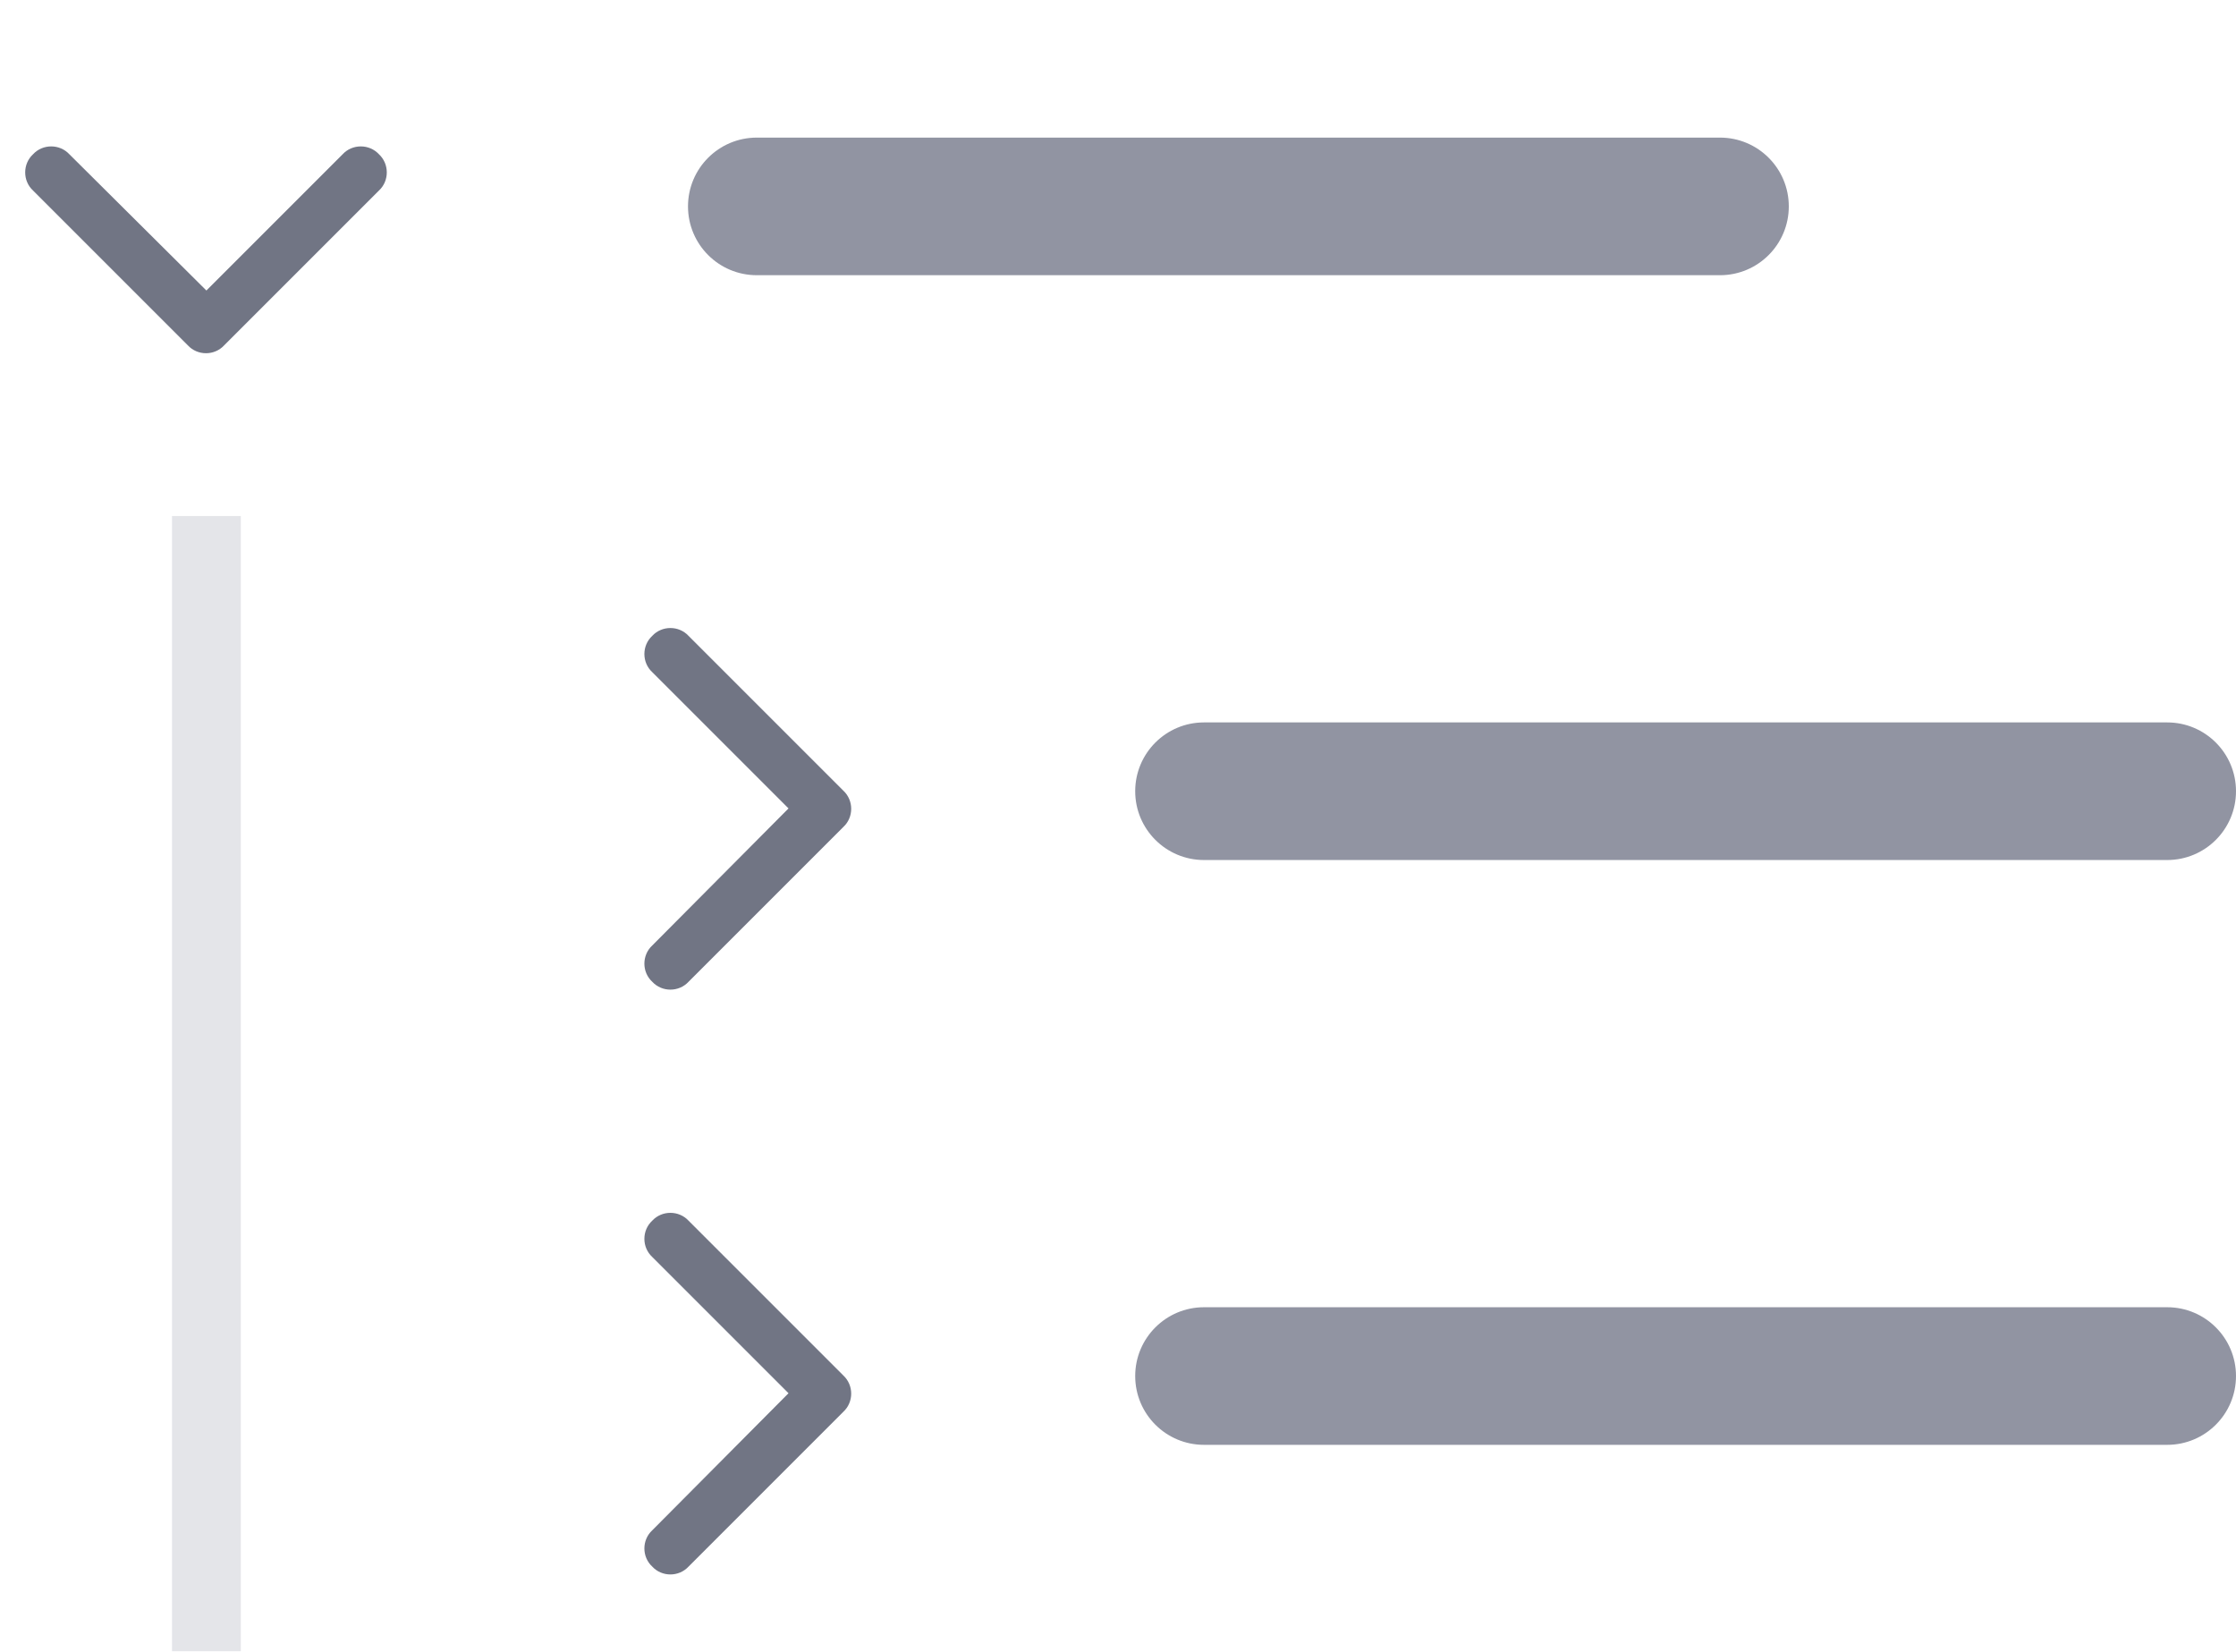
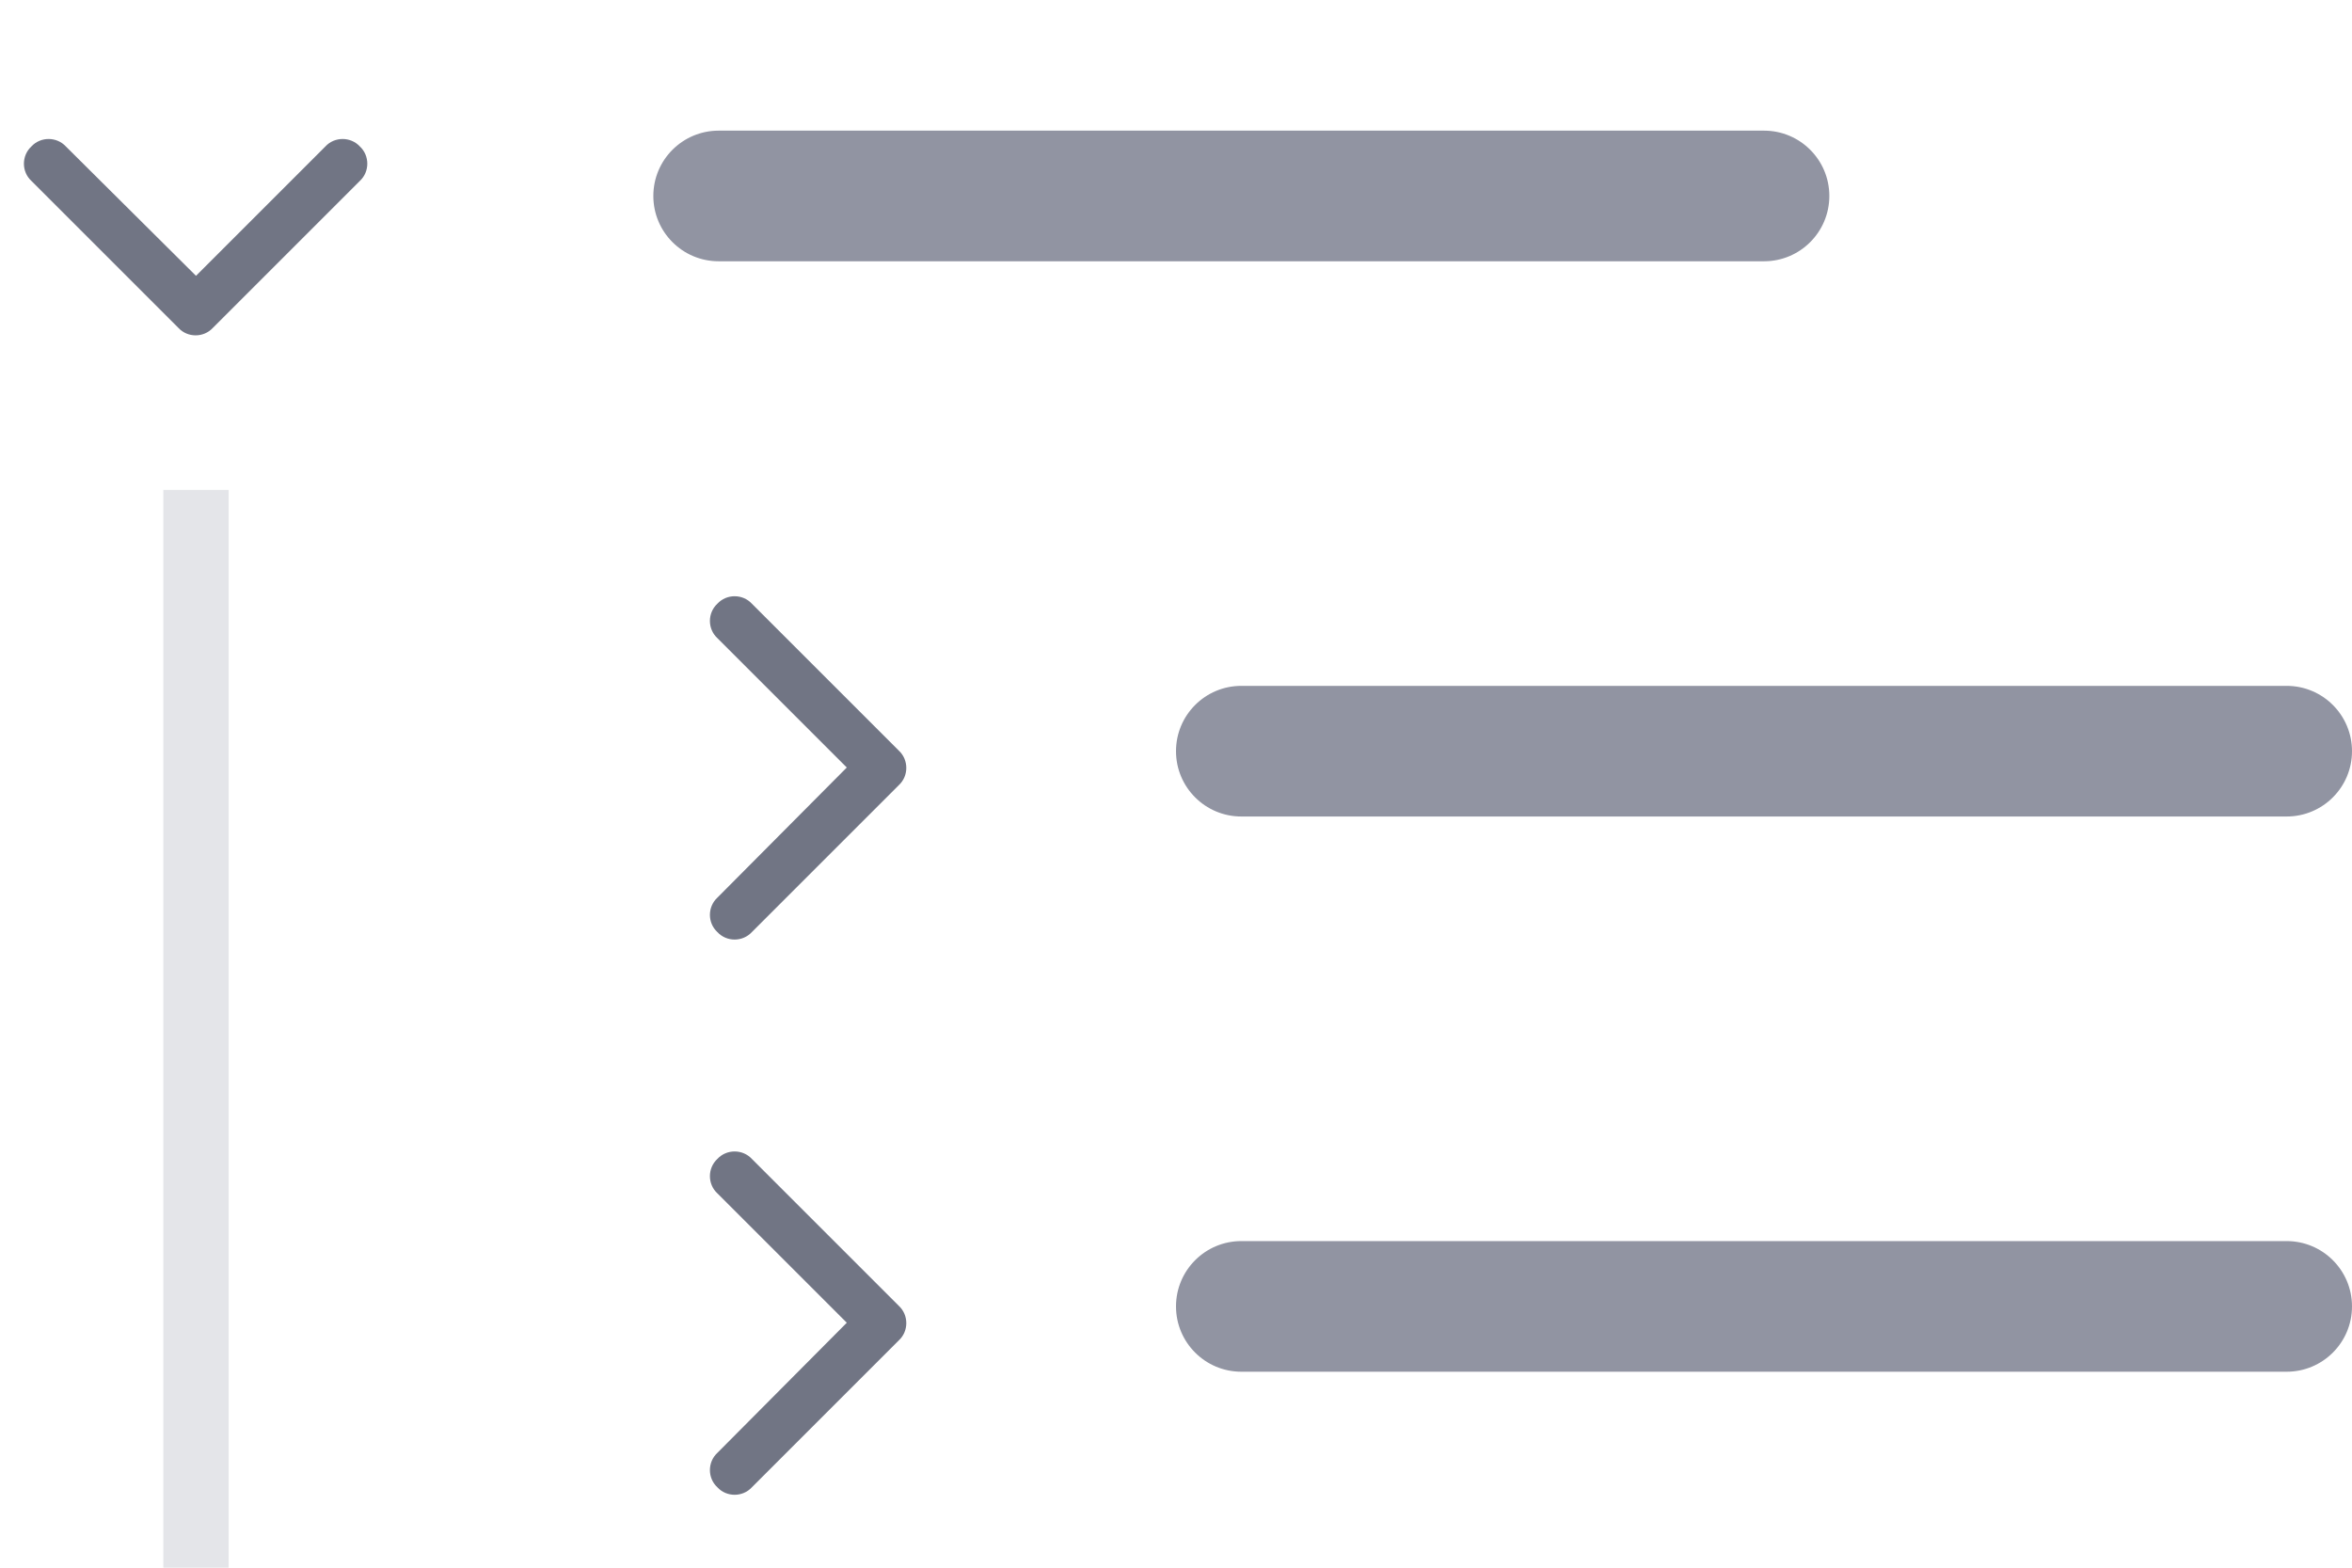
- <svg xmlns="http://www.w3.org/2000/svg" width="65" height="48" viewBox="0 0 65 48" fill="none">
+ <svg xmlns="http://www.w3.org/2000/svg" width="72" height="48" viewBox="0 0 72 48" fill="none">
  <path d="M5.461 10.039L0.961 5.539C0.656 5.258 0.656 4.766 0.961 4.484C1.242 4.18 1.734 4.18 2.016 4.484L6 8.445L9.961 4.484C10.242 4.18 10.734 4.18 11.016 4.484C11.32 4.766 11.32 5.258 11.016 5.539L6.516 10.039C6.234 10.344 5.742 10.344 5.461 10.039Z" fill="#717584" />
-   <rect x="20" y="4" width="32" height="4" rx="2" fill="#9194A2" />
+   <rect x="20" y="4" width="36" height="4" rx="2" fill="#9194A2" />
  <line x1="6" y1="15" x2="6" y2="48" stroke="#E4E5E9" stroke-width="2" />
-   <path d="M24.516 22.984C24.82 23.266 24.82 23.758 24.516 24.039L20.016 28.539C19.734 28.844 19.242 28.844 18.961 28.539C18.656 28.258 18.656 27.766 18.961 27.484L22.922 23.5L18.961 19.539C18.656 19.258 18.656 18.766 18.961 18.484C19.242 18.18 19.734 18.18 20.016 18.484L24.516 22.984Z" fill="#717584" />
-   <rect x="33" y="21" width="32" height="4" rx="2" fill="#9194A2" />
-   <path d="M24.516 39.984C24.82 40.266 24.82 40.758 24.516 41.039L20.016 45.539C19.734 45.844 19.242 45.844 18.961 45.539C18.656 45.258 18.656 44.766 18.961 44.484L22.922 40.5L18.961 36.539C18.656 36.258 18.656 35.766 18.961 35.484C19.242 35.18 19.734 35.18 20.016 35.484L24.516 39.984Z" fill="#717584" />
-   <rect x="33" y="38" width="32" height="4" rx="2" fill="#9194A2" />
+   <path d="M27.516 22.984C27.82 23.266 27.82 23.758 27.516 24.039L23.016 28.539C22.734 28.844 22.242 28.844 21.961 28.539C21.656 28.258 21.656 27.766 21.961 27.484L25.922 23.5L21.961 19.539C21.656 19.258 21.656 18.766 21.961 18.484C22.242 18.18 22.734 18.18 23.016 18.484L27.516 22.984Z" fill="#717584" />
+   <rect x="36" y="21" width="36" height="4" rx="2" fill="#9194A2" />
+   <path d="M27.516 39.984C27.82 40.266 27.82 40.758 27.516 41.039L23.016 45.539C22.734 45.844 22.242 45.844 21.961 45.539C21.656 45.258 21.656 44.766 21.961 44.484L25.922 40.5L21.961 36.539C21.656 36.258 21.656 35.766 21.961 35.484C22.242 35.18 22.734 35.18 23.016 35.484L27.516 39.984Z" fill="#717584" />
+   <rect x="36" y="38" width="36" height="4" rx="2" fill="#9194A2" />
</svg>
